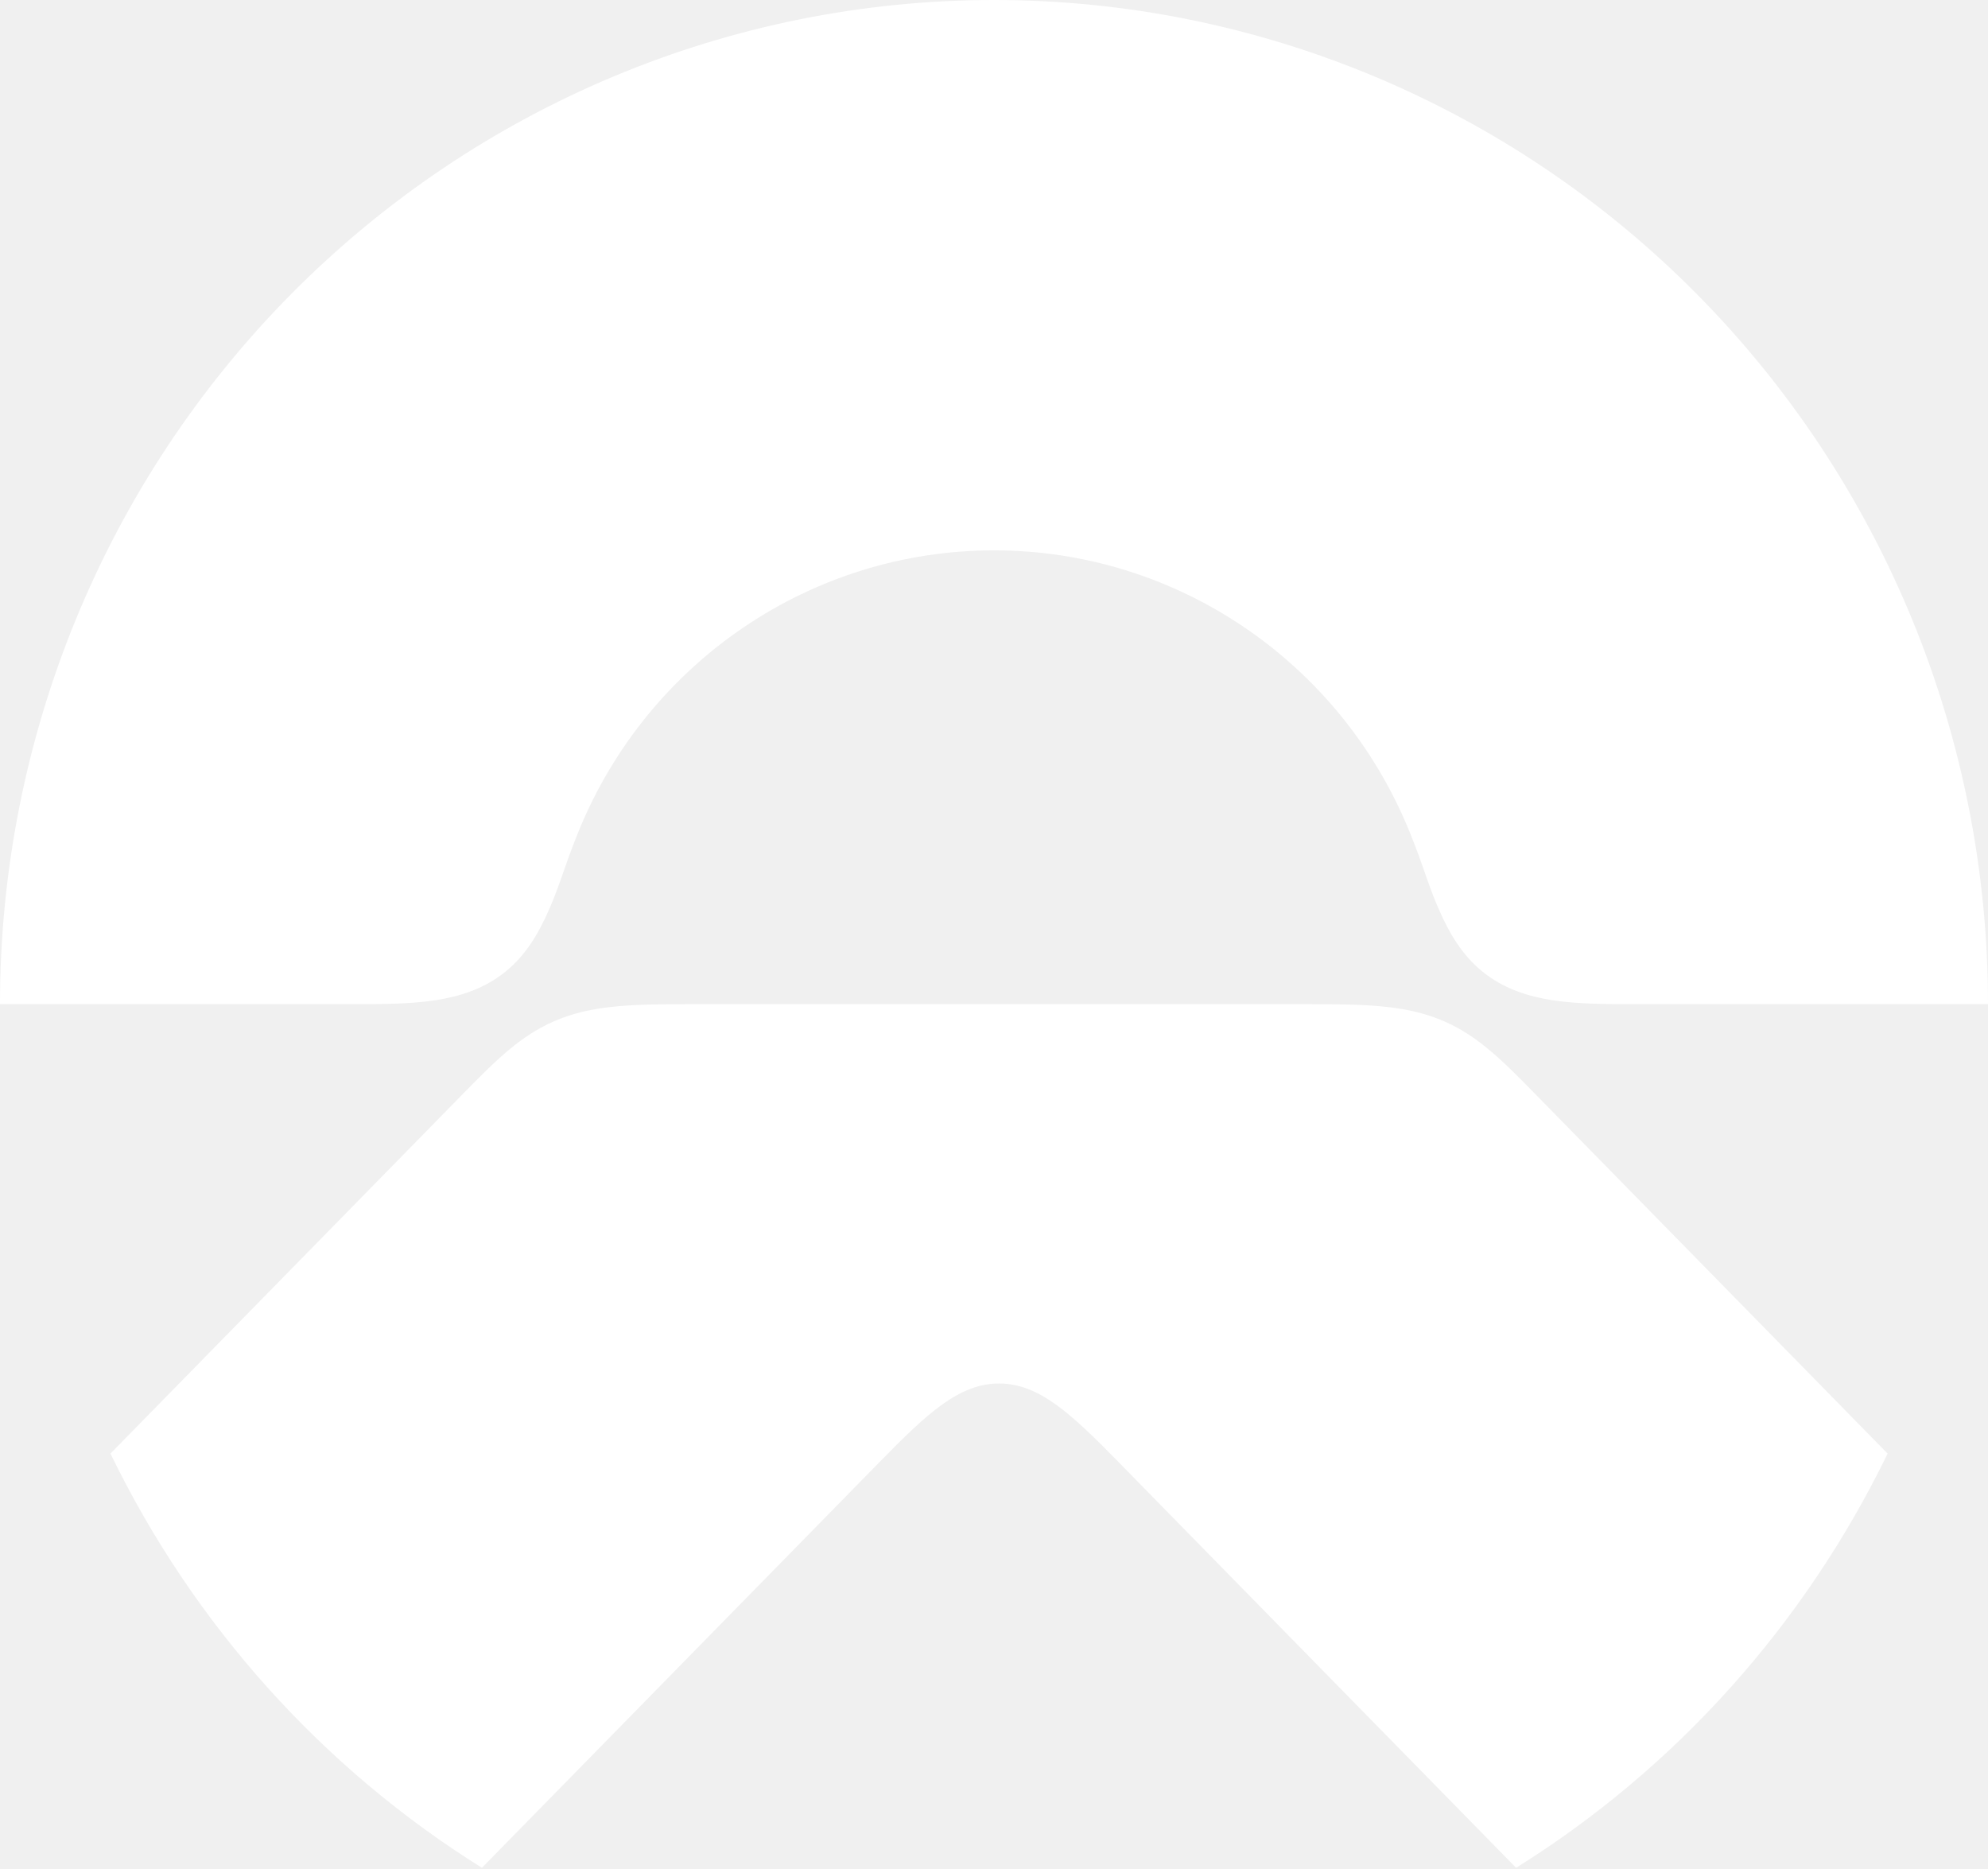
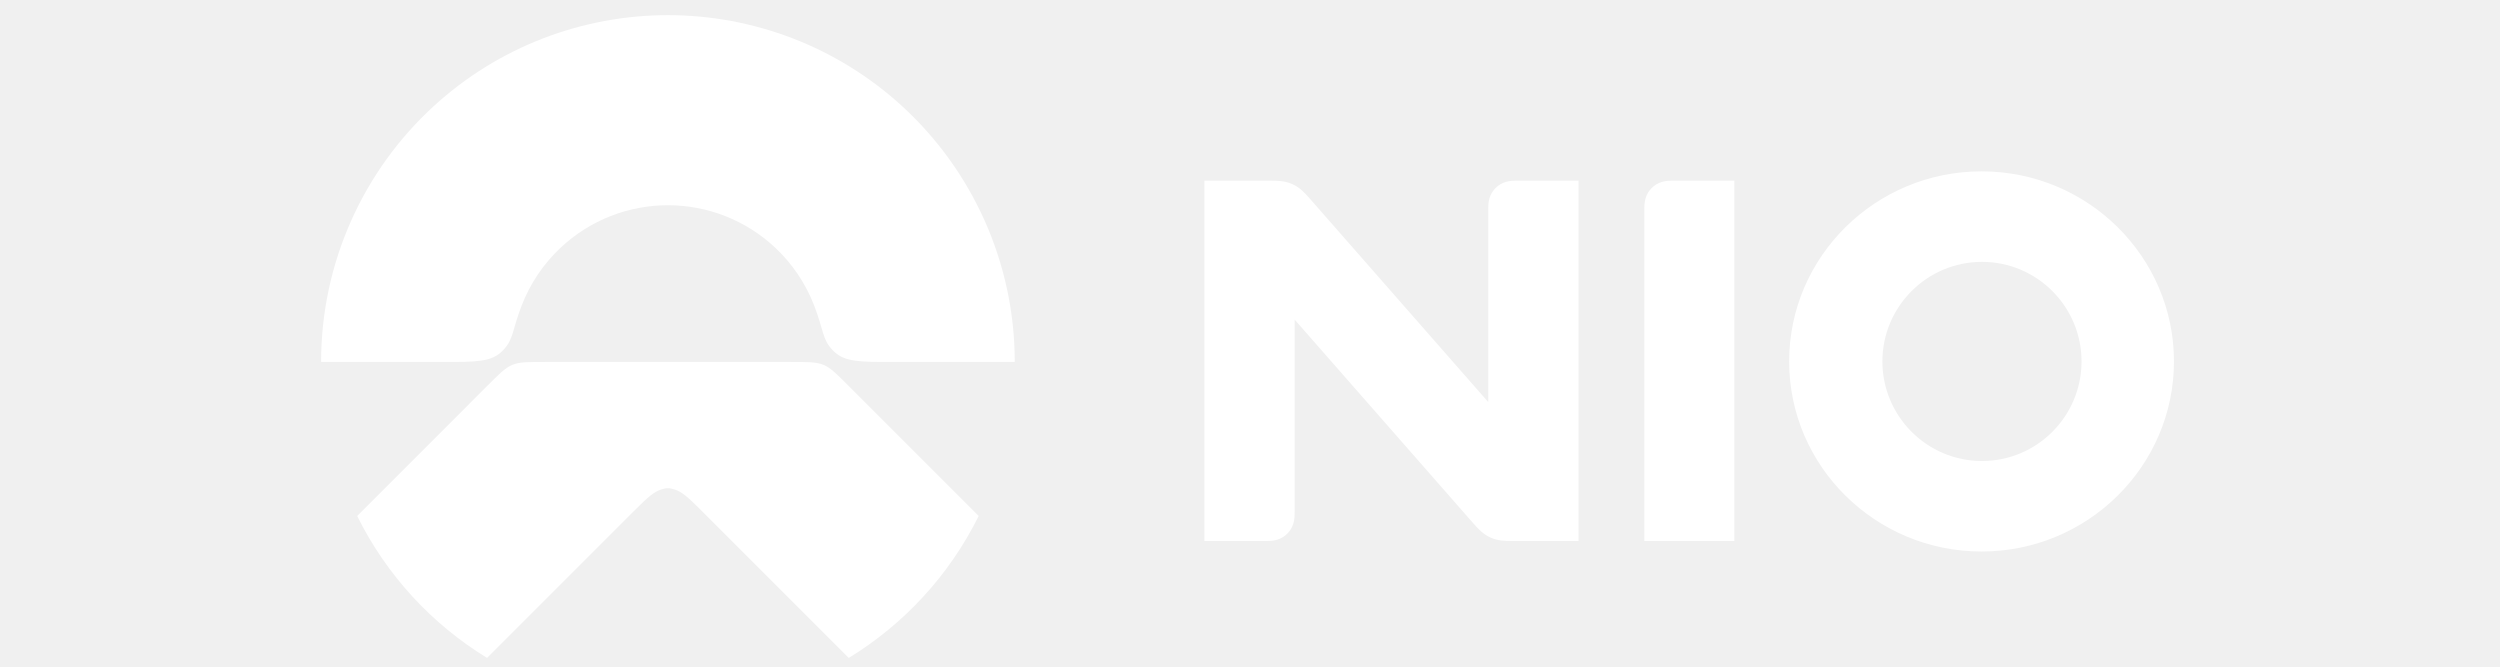
- <svg xmlns="http://www.w3.org/2000/svg" height="188" viewBox="0 0 200 188" width="200">
-   <g fill="#fff" fill-rule="evenodd">
-     <path d="m141.756 83.54c1.625 3.962 1.941 5.735 3.408 8.83 1.192 2.514 2.585 4.371 4.467 5.738 3.854 2.799 8.727 2.902 14.621 2.902h35.748c0-26.788-10.534-52.481-29.288-71.424-18.756-18.943-44.19-29.586-70.711-29.586-26.523 0-51.957 10.644-70.714 29.586-18.753 18.943-29.288 44.636-29.288 71.424h35.748c5.894 0 10.767-.103 14.621-2.902 1.885-1.366 3.278-3.224 4.467-5.738 1.467-3.096 1.786-4.869 3.408-8.83 6.996-17.06 23.474-28.182 41.757-28.182 18.28 0 34.758 11.122 41.754 28.182" />
-     <path d="m152.526 187.876v.003c-13.358-13.63-26.712-27.26-40.073-40.89-4.738-4.834-7.953-7.825-11.946-7.825-3.996 0-7.212 2.991-11.949 7.828-13.358 13.627-26.715 27.257-40.073 40.886-16.057-10.015-29.016-24.458-37.373-41.665 11.844-12.083 23.688-24.168 35.53-36.251 3.536-3.612 6.056-6.079 9.744-7.5 3.663-1.409 7.632-1.453 13.351-1.453h61.538c5.72 0 9.692.044 13.355 1.453 3.688 1.421 6.205 3.889 9.741 7.5 11.844 12.083 23.685 24.168 35.53 36.251-8.36 17.207-21.313 31.65-37.373 41.662z" />
+ <svg xmlns="http://www.w3.org/2000/svg" class="header__logo__desktop" width="90px" height="24px" viewBox="0 0 112 40" version="1.1">
+   <defs />
+   <g id="UI-KIt" stroke="none" stroke-width="1" fill="none" fill-rule="evenodd">
+     <g id="UI-Kit-v1" transform="translate(-267, -362)" />
+     <g id="Logo_White_Desktop" fill="#FFFFFF">
+       <g id="Logo">
+         <g id="Group-2">
+           <path d="M39.721,30.959 C38.028,29.266 32.902,24.141 32.032,23.27 C30.426,21.663 30.561,21.718 28.285,21.718 L13.866,21.718 C11.589,21.718 11.725,21.663 10.118,23.27 C9.248,24.141 4.123,29.266 2.43,30.959 C4.204,34.538 6.935,37.465 10.224,39.475 C12.194,37.507 18.098,31.602 19.082,30.618 C19.888,29.812 20.246,29.5 20.683,29.366 C20.822,29.323 20.935,29.293 21.075,29.293 C21.218,29.293 21.328,29.323 21.468,29.366 C21.905,29.5 22.262,29.812 23.068,30.618 L31.925,39.475 C35.216,37.465 37.947,34.538 39.721,30.959 L39.721,30.959 Z" id="Fill-1" />
+           <path d="M11.232,20.964 C11.813,20.338 11.732,19.807 12.3,18.332 C12.815,16.999 13.618,15.821 14.628,14.87 C16.41,13.192 18.73,12.314 21.075,12.314 C23.42,12.314 25.739,13.192 27.522,14.87 C28.532,15.821 29.335,16.999 29.85,18.332 C30.418,19.807 30.337,20.338 30.917,20.964 C31.483,21.575 32.076,21.718 33.924,21.718 L41.885,21.718 C41.885,15.705 39.302,10.2 35.143,6.384 C31.224,2.788 26.176,0.91 21.075,0.909 C15.974,0.91 10.927,2.788 7.007,6.384 C2.847,10.2 0.266,15.705 0.266,21.718 L8.226,21.718 C10.073,21.718 10.668,21.575 11.232,20.964" id="Fill-3" />
+           <path d="M99.919,27.661 C96.624,27.661 93.944,24.981 93.944,21.686 C93.944,18.392 96.624,15.712 99.919,15.712 C103.213,15.712 105.892,18.392 105.892,21.686 C105.892,24.981 103.213,27.661 99.919,27.661 M99.893,10.281 C93.528,10.281 88.349,15.397 88.349,21.686 C88.349,27.974 93.528,33.091 99.893,33.091 C106.259,33.091 111.438,27.974 111.438,21.686 C111.438,15.397 106.259,10.281 99.893,10.281" id="Fill-5" />
+           <path d="M79.658,12.669 L79.658,32.461 L85.061,32.461 L85.061,10.84 L81.487,10.84 C81.171,10.84 80.948,10.844 80.705,10.918 C80.476,10.987 80.27,11.111 80.1,11.282 C79.929,11.452 79.805,11.657 79.736,11.887 C79.663,12.129 79.658,12.353 79.658,12.669" id="Fill-7" />
+           <path d="M53.262,10.84 L53.262,32.461 L56.849,32.461 C57.166,32.461 57.39,32.456 57.632,32.383 C57.862,32.314 58.067,32.189 58.238,32.019 C58.408,31.849 58.532,31.643 58.601,31.414 C58.675,31.171 58.679,30.948 58.679,30.632 L58.679,19.177 C62.246,23.244 65.813,27.311 69.379,31.378 C69.713,31.759 69.991,32.053 70.425,32.25 C70.859,32.446 71.263,32.461 71.77,32.461 L75.71,32.461 L75.71,10.84 L72.123,10.84 C71.807,10.84 71.583,10.844 71.34,10.917 C71.111,10.987 70.905,11.111 70.735,11.281 C70.565,11.452 70.441,11.657 70.371,11.887 C70.298,12.129 70.294,12.353 70.294,12.669 L70.294,24.124 L59.594,11.923 C59.259,11.542 58.982,11.247 58.548,11.051 C58.114,10.854 57.71,10.84 57.203,10.84 L53.262,10.84 Z" id="Fill-9" />
+         </g>
+       </g>
+     </g>
  </g>
</svg>
